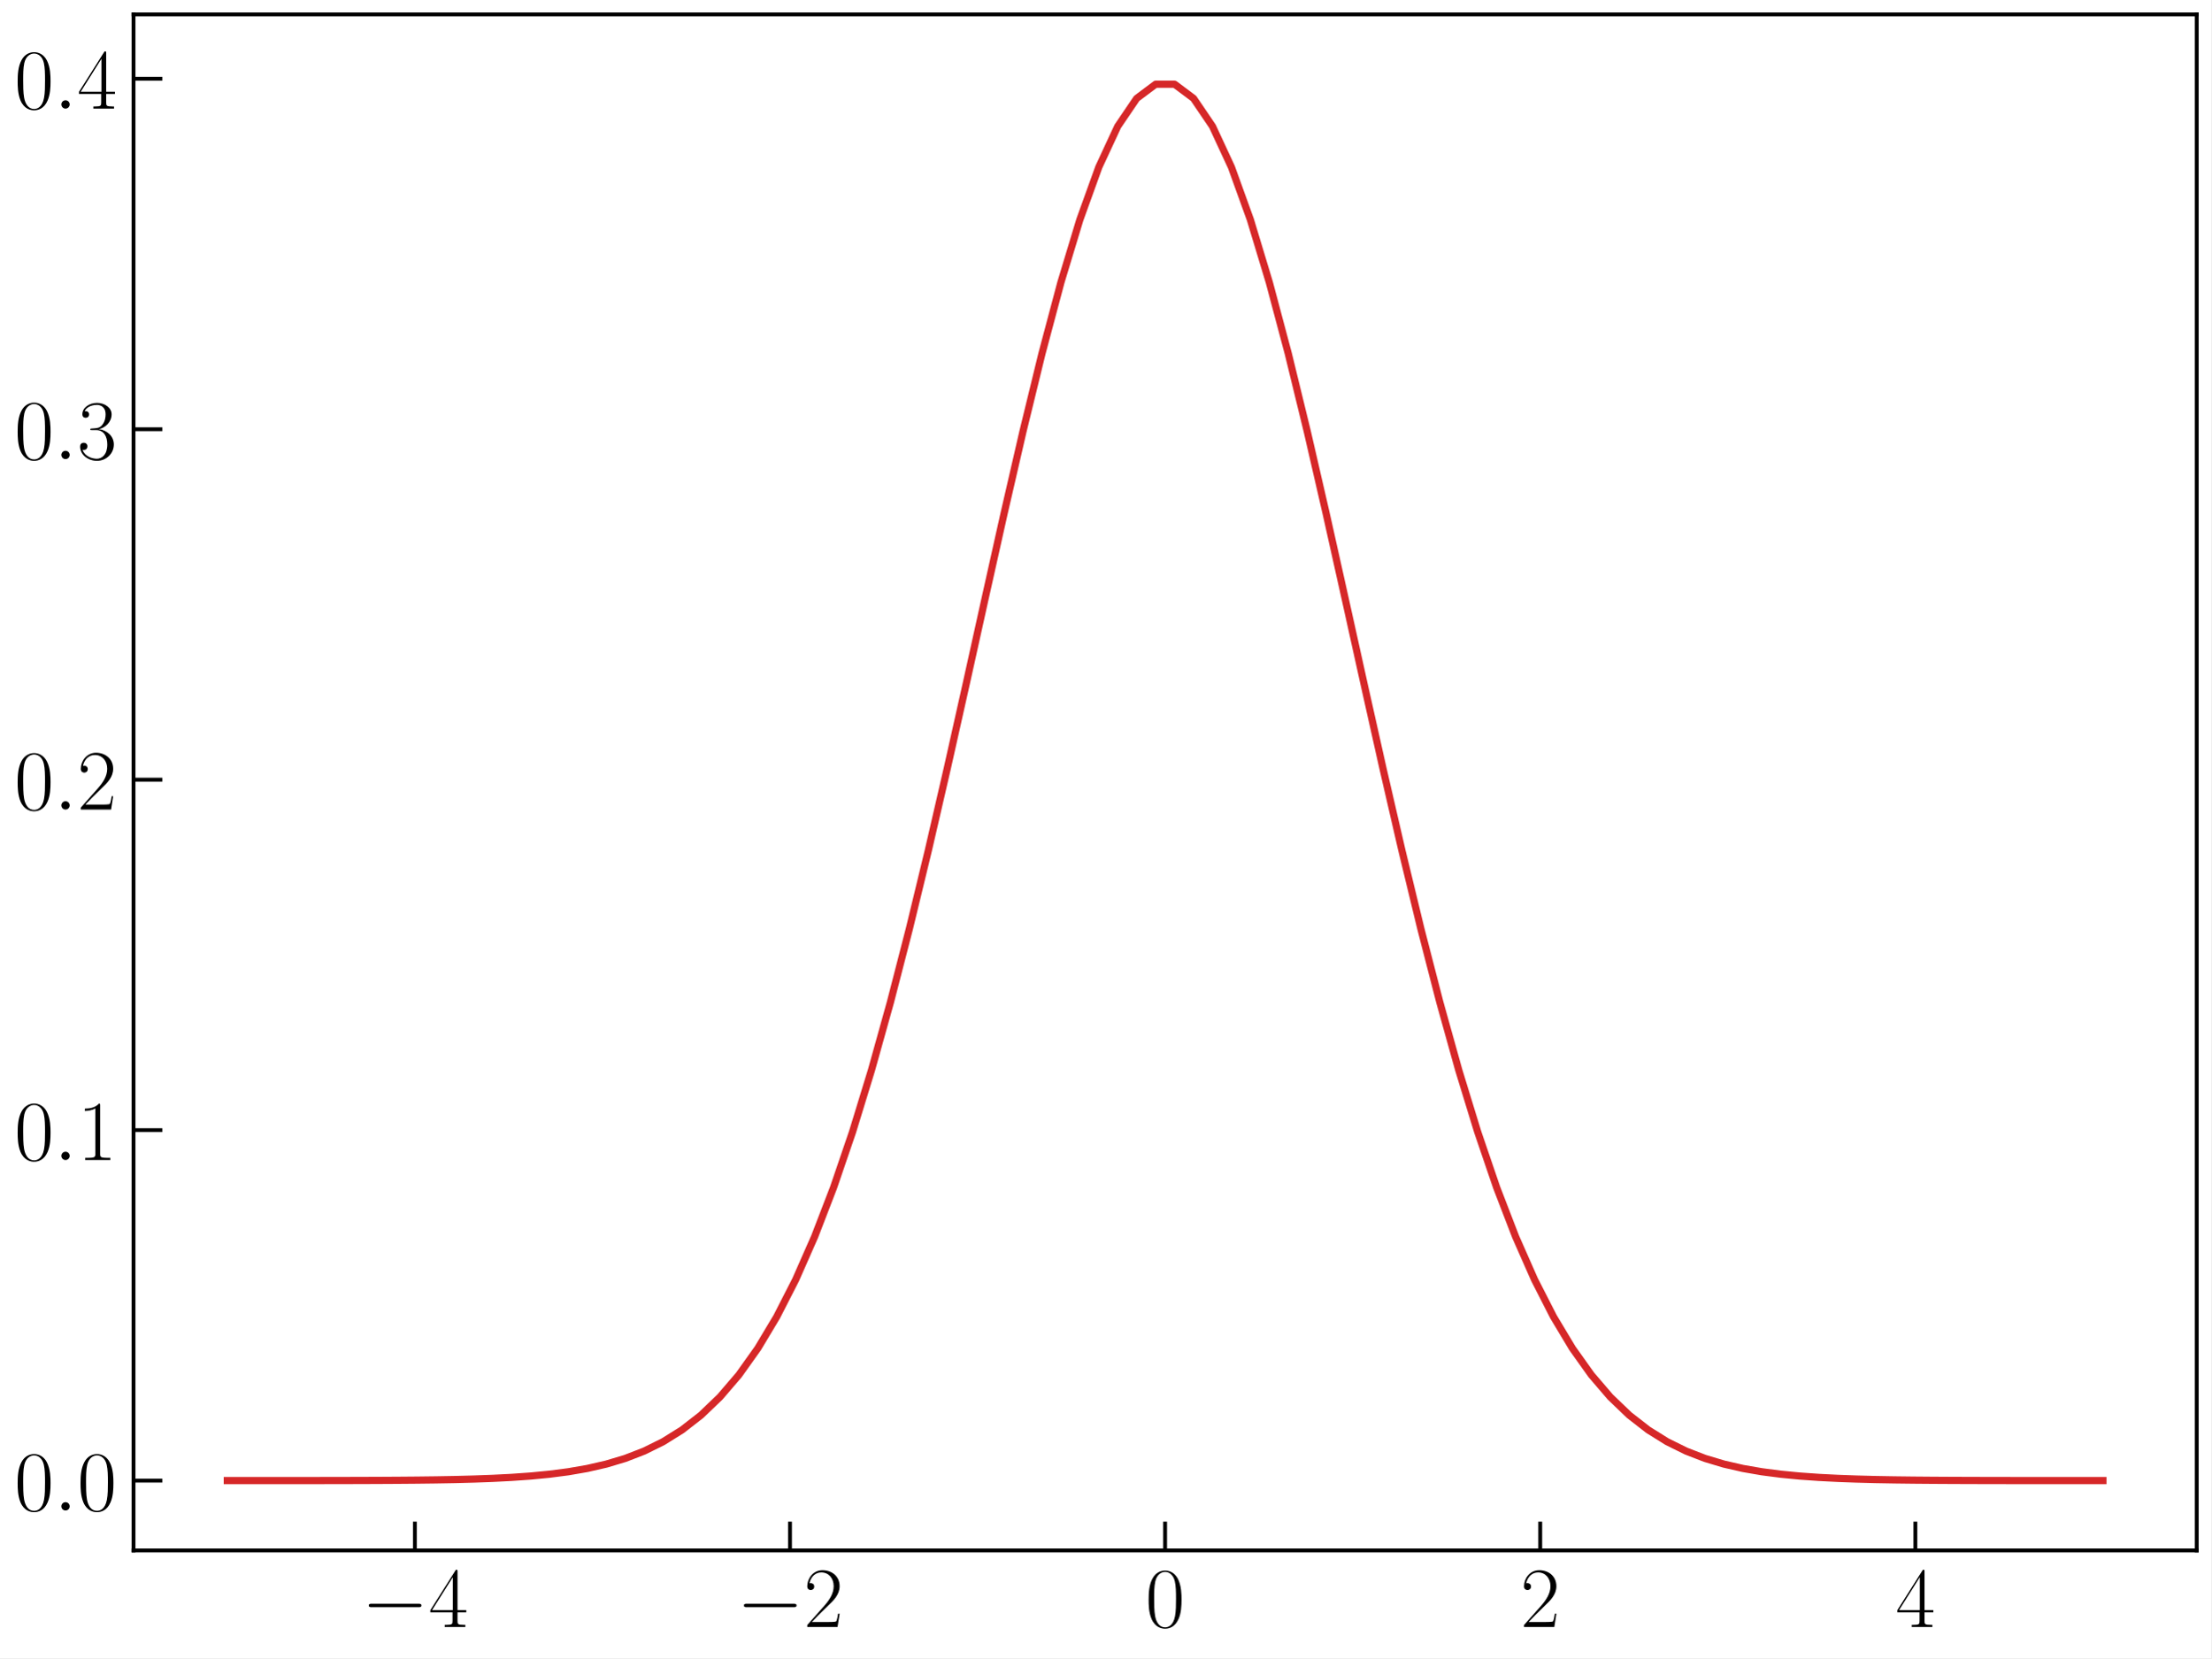
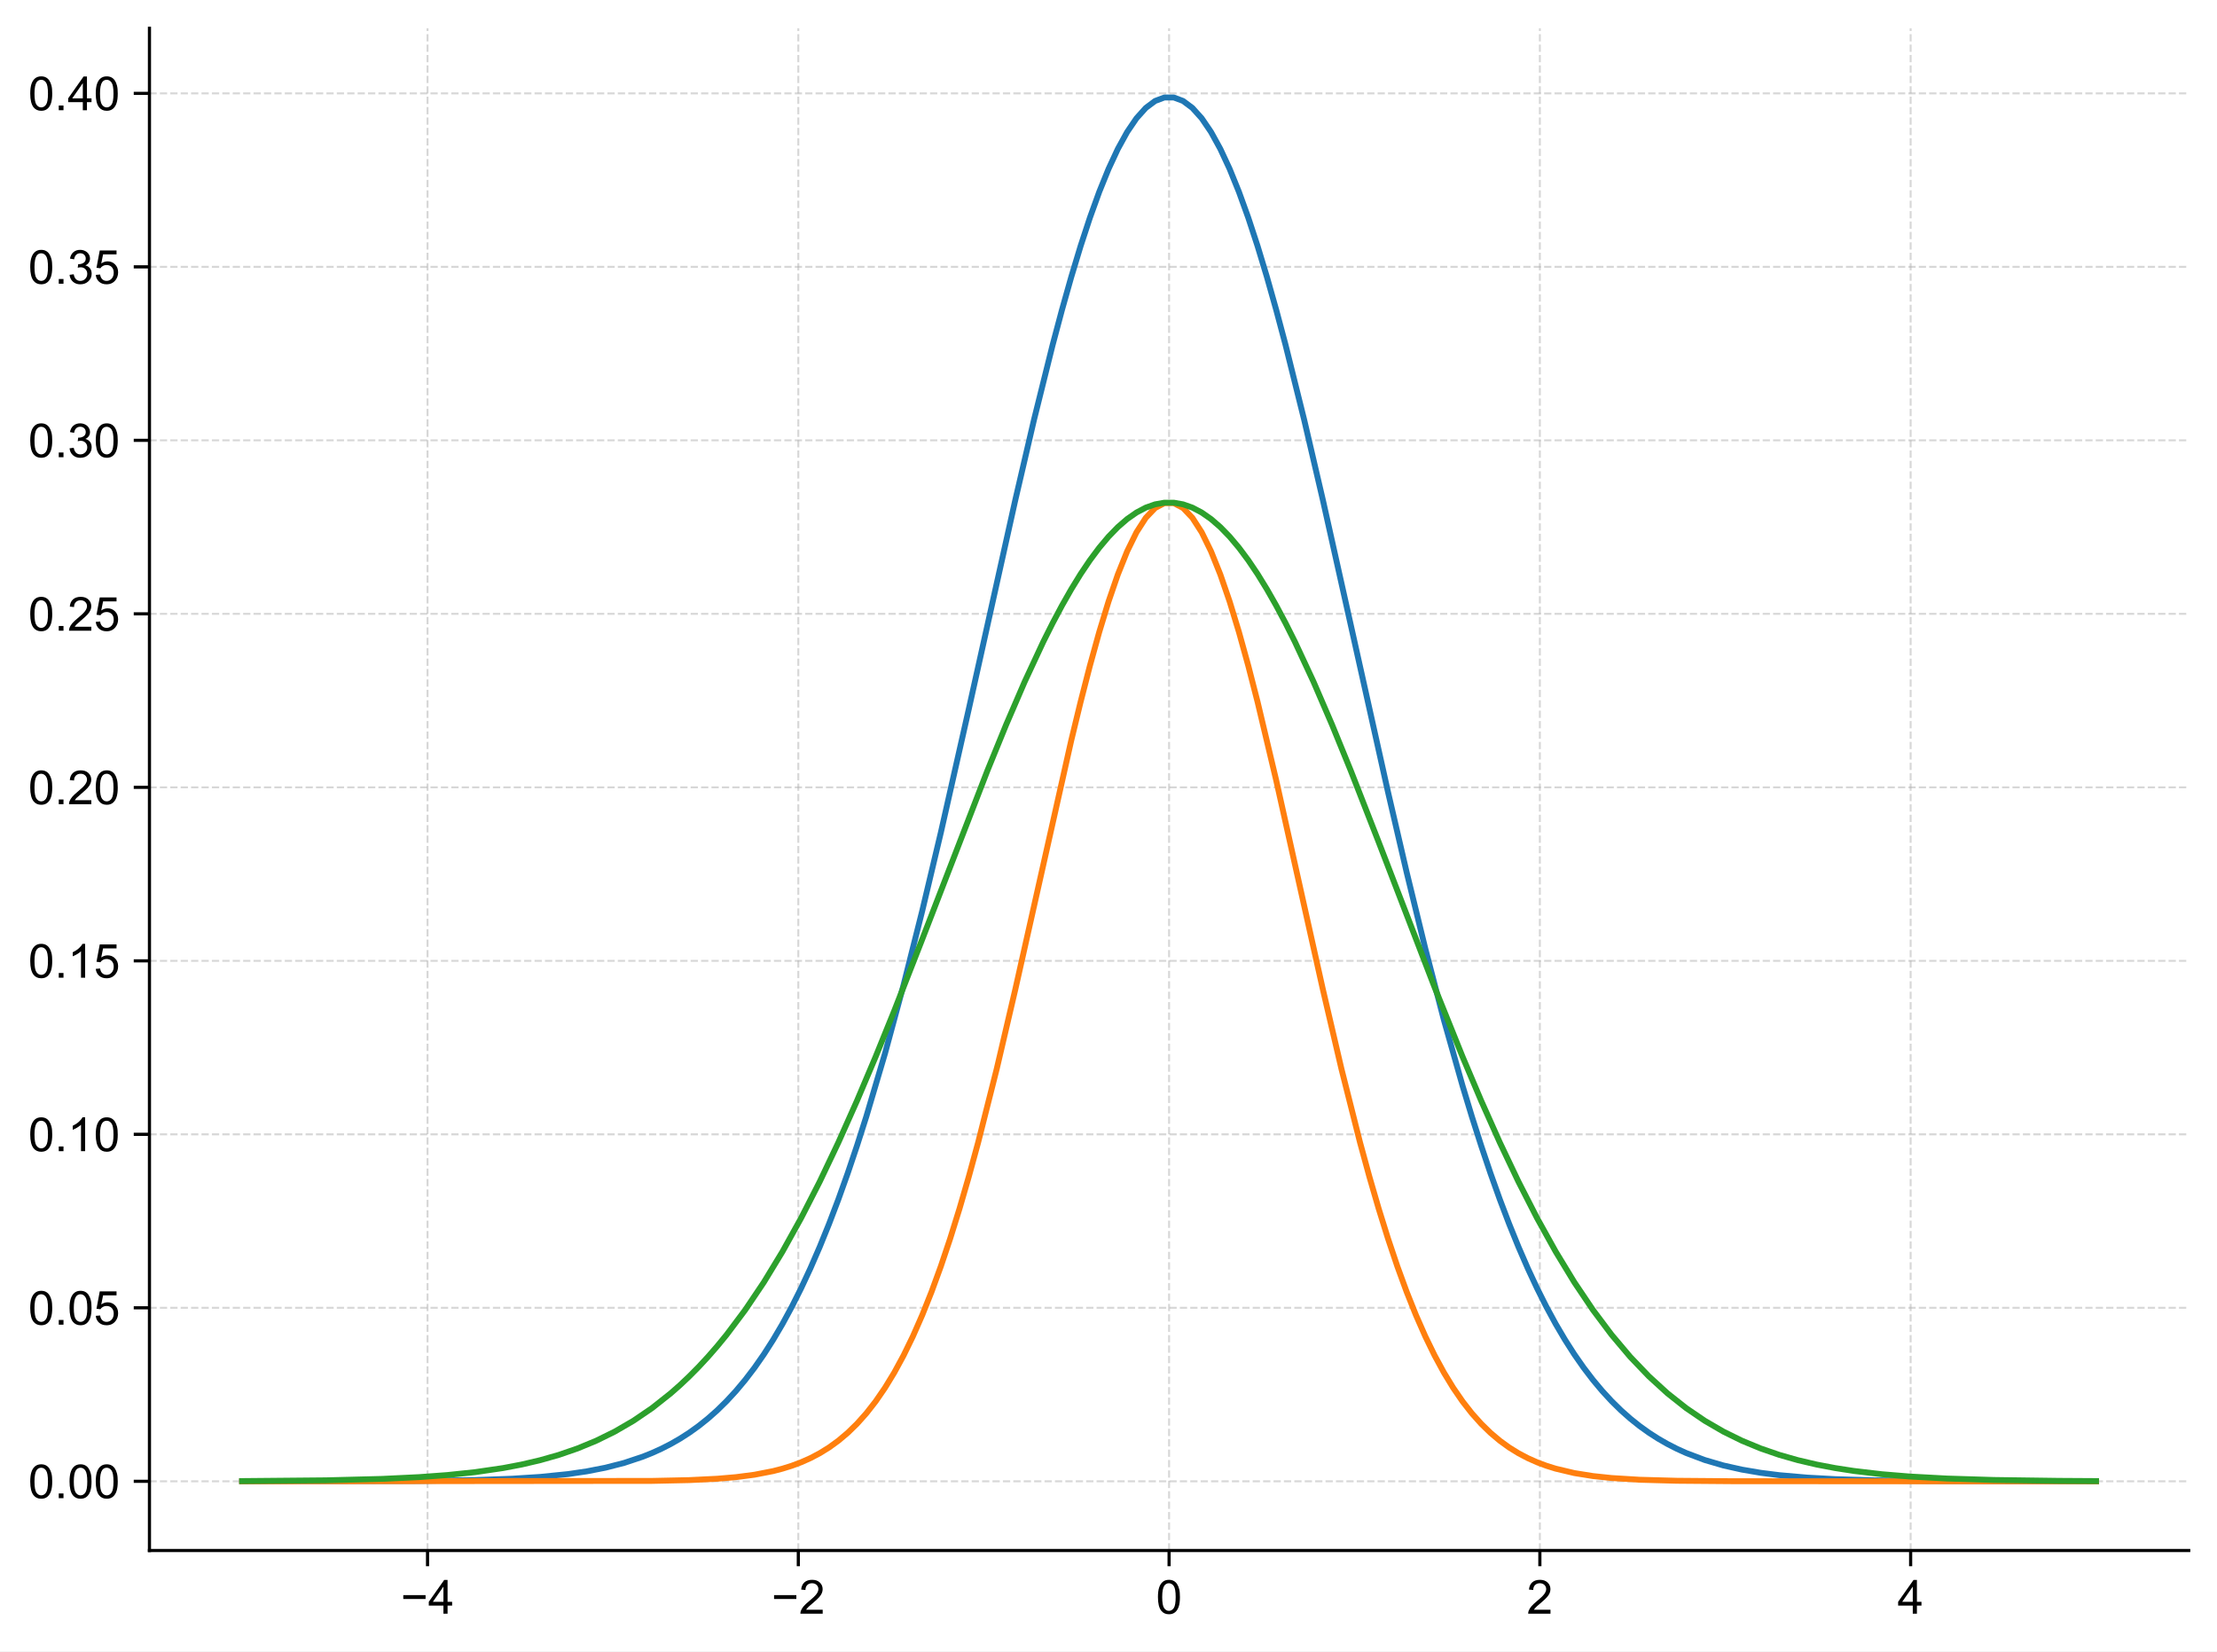
- <svg xmlns="http://www.w3.org/2000/svg" xmlns:xlink="http://www.w3.org/1999/xlink" width="460.8pt" height="345.6pt" viewBox="0 0 460.8 345.6" version="1.1">
+ <svg xmlns="http://www.w3.org/2000/svg" xmlns:xlink="http://www.w3.org/1999/xlink" width="564.48pt" height="420.48pt" viewBox="0 0 564.48 420.48" version="1.1">
  <defs>
    <style type="text/css">*{stroke-linejoin: round; stroke-linecap: butt}</style>
  </defs>
  <g id="figure_1">
    <g id="patch_1">
-       <path d="M 0 345.6  L 460.8 345.6  L 460.8 0  L 0 0  z " style="fill: #ffffff" />
+       <path d="M 0 420.48  L 564.48 420.48  L 564.48 0  L 0 0  z " style="fill: #ffffff" />
    </g>
    <g id="axes_1">
      <g id="patch_2">
-         <path d="M 27.826 323.158  L 457.8 323.158  L 457.8 3  L 27.826 3  z " style="fill: #ffffff" />
+         <path d="M 38.053 394.806  L 557.28 394.806  L 557.28 7.2  L 38.053 7.2  z " style="fill: #ffffff" />
      </g>
      <g id="matplotlib.axis_1">
        <g id="xtick_1">
          <g id="line2d_1">
+             <path d="M 108.857 394.806  L 108.857 7.2  " clip-path="url(#pdaa5d3998d)" style="fill: none; stroke-dasharray: 1.85,0.8; stroke-dashoffset: 0; stroke: #b0b0b0; stroke-opacity: 0.5; stroke-width: 0.5" />
+           </g>
+           <g id="line2d_2">
            <defs>
-               <path id="mf1ba4fd9c4" d="M 0 0  L 0 -6  " style="stroke: #000000; stroke-width: 0.8" />
+               <path id="m3aacef3324" d="M 0 0  L 0 4  " style="stroke: #000000; stroke-width: 0.8" />
            </defs>
            <g>
-               <use xlink:href="#mf1ba4fd9c4" x="86.459" y="323.158" style="stroke: #000000; stroke-width: 0.8" />
+               <use xlink:href="#m3aacef3324" x="108.857" y="394.806" style="stroke: #000000; stroke-width: 0.8" />
            </g>
          </g>
          <g id="text_1">
-             <g transform="translate(75.37303 339.1117) scale(0.18 -0.18)">
-               <defs>
-                 <path id="CMSY10-0" d="M 4218 1472  C 4326 1472 4442 1472 4442 1600  C 4442 1728 4326 1728 4218 1728  L 755 1728  C 646 1728 531 1728 531 1600  C 531 1472 646 1472 755 1472  L 4218 1472  z " transform="scale(0.015625)" />
-                 <path id="CMR17-34" d="M 2150 4122  C 2150 4256 2144 4256 2029 4256  L 128 1254  L 128 1088  L 1779 1088  L 1779 457  C 1779 224 1766 160 1318 160  L 1197 160  L 1197 0  C 1402 0 1747 0 1965 0  C 2182 0 2528 0 2733 0  L 2733 160  L 2611 160  C 2163 160 2150 224 2150 457  L 2150 1088  L 2803 1088  L 2803 1254  L 2150 1254  L 2150 4122  z M 1798 3703  L 1798 1254  L 256 1254  L 1798 3703  z " transform="scale(0.015625)" />
-               </defs>
-               <use xlink:href="#CMSY10-0" transform="scale(0.996264)" />
-               <use xlink:href="#CMR17-34" transform="translate(77.48747 0) scale(0.996264)" />
+             <g transform="translate(102.0159 410.895) scale(0.12 -0.12)">
+               <defs>
+                 <path id="ArialMT-2212" d="M 3381 1997  L 356 1997  L 356 2522  L 3381 2522  L 3381 1997  z " transform="scale(0.015625)" />
+                 <path id="ArialMT-34" d="M 2069 0  L 2069 1097  L 81 1097  L 81 1613  L 2172 4581  L 2631 4581  L 2631 1613  L 3250 1613  L 3250 1097  L 2631 1097  L 2631 0  L 2069 0  z M 2069 1613  L 2069 3678  L 634 1613  L 2069 1613  z " transform="scale(0.015625)" />
+               </defs>
+               <use xlink:href="#ArialMT-2212" />
+               <use xlink:href="#ArialMT-34" x="58.398" />
            </g>
          </g>
        </g>
        <g id="xtick_2">
-           <g id="line2d_2">
-             <g>
-               <use xlink:href="#mf1ba4fd9c4" x="164.636" y="323.158" style="stroke: #000000; stroke-width: 0.8" />
+           <g id="line2d_3">
+             <path d="M 203.262 394.806  L 203.262 7.2  " clip-path="url(#pdaa5d3998d)" style="fill: none; stroke-dasharray: 1.85,0.8; stroke-dashoffset: 0; stroke: #b0b0b0; stroke-opacity: 0.5; stroke-width: 0.5" />
+           </g>
+           <g id="line2d_4">
+             <g>
+               <use xlink:href="#m3aacef3324" x="203.262" y="394.806" style="stroke: #000000; stroke-width: 0.8" />
            </g>
          </g>
          <g id="text_2">
-             <g transform="translate(153.55 339.1117) scale(0.18 -0.18)">
-               <defs>
-                 <path id="CMR17-32" d="M 2669 989  L 2554 989  C 2490 536 2438 459 2413 420  C 2381 369 1920 369 1830 369  L 602 369  C 832 619 1280 1072 1824 1597  C 2214 1967 2669 2402 2669 3035  C 2669 3790 2067 4224 1395 4224  C 691 4224 262 3604 262 3030  C 262 2780 448 2748 525 2748  C 589 2748 781 2787 781 3010  C 781 3207 614 3264 525 3264  C 486 3264 448 3258 422 3245  C 544 3790 915 4058 1306 4058  C 1862 4058 2227 3617 2227 3035  C 2227 2479 1901 2000 1536 1584  L 262 146  L 262 0  L 2515 0  L 2669 989  z " transform="scale(0.015625)" />
-               </defs>
-               <use xlink:href="#CMSY10-0" transform="scale(0.996264)" />
-               <use xlink:href="#CMR17-32" transform="translate(77.48747 0) scale(0.996264)" />
+             <g transform="translate(196.4207 410.895) scale(0.12 -0.12)">
+               <defs>
+                 <path id="ArialMT-32" d="M 3222 541  L 3222 0  L 194 0  Q 188 203 259 391  Q 375 700 629 1000  Q 884 1300 1366 1694  Q 2113 2306 2375 2664  Q 2638 3022 2638 3341  Q 2638 3675 2398 3904  Q 2159 4134 1775 4134  Q 1369 4134 1125 3890  Q 881 3647 878 3216  L 300 3275  Q 359 3922 746 4261  Q 1134 4600 1788 4600  Q 2447 4600 2831 4234  Q 3216 3869 3216 3328  Q 3216 3053 3103 2787  Q 2991 2522 2730 2228  Q 2469 1934 1863 1422  Q 1356 997 1212 845  Q 1069 694 975 541  L 3222 541  z " transform="scale(0.015625)" />
+               </defs>
+               <use xlink:href="#ArialMT-2212" />
+               <use xlink:href="#ArialMT-32" x="58.398" />
            </g>
          </g>
        </g>
        <g id="xtick_3">
-           <g id="line2d_3">
-             <g>
-               <use xlink:href="#mf1ba4fd9c4" x="242.813" y="323.158" style="stroke: #000000; stroke-width: 0.8" />
+           <g id="line2d_5">
+             <path d="M 297.667 394.806  L 297.667 7.2  " clip-path="url(#pdaa5d3998d)" style="fill: none; stroke-dasharray: 1.85,0.8; stroke-dashoffset: 0; stroke: #b0b0b0; stroke-opacity: 0.5; stroke-width: 0.5" />
+           </g>
+           <g id="line2d_6">
+             <g>
+               <use xlink:href="#m3aacef3324" x="297.667" y="394.806" style="stroke: #000000; stroke-width: 0.8" />
            </g>
          </g>
          <g id="text_3">
-             <g transform="translate(238.7009 339.1117) scale(0.18 -0.18)">
-               <defs>
-                 <path id="CMR17-30" d="M 2688 2025  C 2688 2416 2682 3080 2413 3591  C 2176 4039 1798 4198 1466 4198  C 1158 4198 768 4058 525 3597  C 269 3118 243 2524 243 2025  C 243 1661 250 1106 448 619  C 723 -39 1216 -128 1466 -128  C 1760 -128 2208 -7 2470 600  C 2662 1042 2688 1559 2688 2025  z M 1466 -26  C 1056 -26 813 325 723 812  C 653 1188 653 1738 653 2096  C 653 2588 653 2997 736 3387  C 858 3929 1216 4096 1466 4096  C 1728 4096 2067 3923 2189 3400  C 2272 3036 2278 2607 2278 2096  C 2278 1680 2278 1169 2202 792  C 2067 95 1690 -26 1466 -26  z " transform="scale(0.015625)" />
-               </defs>
-               <use xlink:href="#CMR17-30" transform="scale(0.996264)" />
+             <g transform="translate(294.33 410.895) scale(0.12 -0.12)">
+               <defs>
+                 <path id="ArialMT-30" d="M 266 2259  Q 266 3072 433 3567  Q 600 4063 929 4331  Q 1259 4600 1759 4600  Q 2128 4600 2406 4451  Q 2684 4303 2865 4023  Q 3047 3744 3150 3342  Q 3253 2941 3253 2259  Q 3253 1453 3087 958  Q 2922 463 2592 192  Q 2263 -78 1759 -78  Q 1097 -78 719 397  Q 266 969 266 2259  z M 844 2259  Q 844 1131 1108 757  Q 1372 384 1759 384  Q 2147 384 2411 759  Q 2675 1134 2675 2259  Q 2675 3391 2411 3762  Q 2147 4134 1753 4134  Q 1366 4134 1134 3806  Q 844 3388 844 2259  z " transform="scale(0.015625)" />
+               </defs>
+               <use xlink:href="#ArialMT-30" />
            </g>
          </g>
        </g>
        <g id="xtick_4">
-           <g id="line2d_4">
-             <g>
-               <use xlink:href="#mf1ba4fd9c4" x="320.99" y="323.158" style="stroke: #000000; stroke-width: 0.8" />
+           <g id="line2d_7">
+             <path d="M 392.071 394.806  L 392.071 7.2  " clip-path="url(#pdaa5d3998d)" style="fill: none; stroke-dasharray: 1.85,0.8; stroke-dashoffset: 0; stroke: #b0b0b0; stroke-opacity: 0.5; stroke-width: 0.5" />
+           </g>
+           <g id="line2d_8">
+             <g>
+               <use xlink:href="#m3aacef3324" x="392.071" y="394.806" style="stroke: #000000; stroke-width: 0.8" />
            </g>
          </g>
          <g id="text_4">
-             <g transform="translate(316.8779 339.1117) scale(0.18 -0.18)">
-               <use xlink:href="#CMR17-32" transform="scale(0.996264)" />
+             <g transform="translate(388.7349 410.895) scale(0.12 -0.12)">
+               <use xlink:href="#ArialMT-32" />
            </g>
          </g>
        </g>
        <g id="xtick_5">
-           <g id="line2d_5">
-             <g>
-               <use xlink:href="#mf1ba4fd9c4" x="399.167" y="323.158" style="stroke: #000000; stroke-width: 0.8" />
+           <g id="line2d_9">
+             <path d="M 486.476 394.806  L 486.476 7.2  " clip-path="url(#pdaa5d3998d)" style="fill: none; stroke-dasharray: 1.85,0.8; stroke-dashoffset: 0; stroke: #b0b0b0; stroke-opacity: 0.5; stroke-width: 0.5" />
+           </g>
+           <g id="line2d_10">
+             <g>
+               <use xlink:href="#m3aacef3324" x="486.476" y="394.806" style="stroke: #000000; stroke-width: 0.8" />
            </g>
          </g>
          <g id="text_5">
-             <g transform="translate(395.0549 339.1117) scale(0.18 -0.18)">
-               <use xlink:href="#CMR17-34" transform="scale(0.996264)" />
+             <g transform="translate(483.1398 410.895) scale(0.12 -0.12)">
+               <use xlink:href="#ArialMT-34" />
            </g>
          </g>
        </g>
      </g>
      <g id="matplotlib.axis_2">
        <g id="ytick_1">
-           <g id="line2d_6">
+           <g id="line2d_11">
+             <path d="M 38.053 377.187  L 557.28 377.187  " clip-path="url(#pdaa5d3998d)" style="fill: none; stroke-dasharray: 1.85,0.8; stroke-dashoffset: 0; stroke: #b0b0b0; stroke-opacity: 0.5; stroke-width: 0.5" />
+           </g>
+           <g id="line2d_12">
            <defs>
-               <path id="me0955ae74c" d="M 0 0  L 6 0  " style="stroke: #000000; stroke-width: 0.8" />
+               <path id="mb5d66d29ac" d="M 0 0  L -4 0  " style="stroke: #000000; stroke-width: 0.8" />
            </defs>
            <g>
-               <use xlink:href="#me0955ae74c" x="27.826" y="308.607" style="stroke: #000000; stroke-width: 0.8" />
+               <use xlink:href="#mb5d66d29ac" x="38.053" y="377.187" style="stroke: #000000; stroke-width: 0.8" />
            </g>
          </g>
          <g id="text_6">
-             <g transform="translate(3.00024 314.8335) scale(0.18 -0.18)">
-               <defs>
-                 <path id="CMMI12-3a" d="M 1178 307  C 1178 492 1024 619 870 619  C 685 619 557 466 557 313  C 557 128 710 0 864 0  C 1050 0 1178 153 1178 307  z " transform="scale(0.015625)" />
-               </defs>
-               <use xlink:href="#CMR17-30" transform="scale(0.996264)" />
-               <use xlink:href="#CMMI12-3a" transform="translate(45.69048 0) scale(0.996264)" />
-               <use xlink:href="#CMR17-30" transform="translate(72.78765 0) scale(0.996264)" />
+             <g transform="translate(7.2 381.4819) scale(0.12 -0.12)">
+               <defs>
+                 <path id="ArialMT-2e" d="M 581 0  L 581 641  L 1222 641  L 1222 0  L 581 0  z " transform="scale(0.015625)" />
+               </defs>
+               <use xlink:href="#ArialMT-30" />
+               <use xlink:href="#ArialMT-2e" x="55.615" />
+               <use xlink:href="#ArialMT-30" x="83.398" />
+               <use xlink:href="#ArialMT-30" x="139.014" />
            </g>
          </g>
        </g>
        <g id="ytick_2">
-           <g id="line2d_7">
-             <g>
-               <use xlink:href="#me0955ae74c" x="27.826" y="235.557" style="stroke: #000000; stroke-width: 0.8" />
+           <g id="line2d_13">
+             <path d="M 38.053 333.01  L 557.28 333.01  " clip-path="url(#pdaa5d3998d)" style="fill: none; stroke-dasharray: 1.85,0.8; stroke-dashoffset: 0; stroke: #b0b0b0; stroke-opacity: 0.5; stroke-width: 0.5" />
+           </g>
+           <g id="line2d_14">
+             <g>
+               <use xlink:href="#mb5d66d29ac" x="38.053" y="333.01" style="stroke: #000000; stroke-width: 0.8" />
            </g>
          </g>
          <g id="text_7">
-             <g transform="translate(3.00024 241.784) scale(0.18 -0.18)">
-               <defs>
-                 <path id="CMR17-31" d="M 1702 4058  C 1702 4192 1696 4192 1606 4192  C 1357 3916 979 3827 621 3827  C 602 3827 570 3827 563 3808  C 557 3795 557 3782 557 3648  C 755 3648 1088 3686 1344 3839  L 1344 461  C 1344 236 1331 160 781 160  L 589 160  L 589 0  C 896 0 1216 0 1523 0  C 1830 0 2150 0 2458 0  L 2458 160  L 2266 160  C 1715 160 1702 230 1702 458  L 1702 4058  z " transform="scale(0.015625)" />
-               </defs>
-               <use xlink:href="#CMR17-30" transform="scale(0.996264)" />
-               <use xlink:href="#CMMI12-3a" transform="translate(45.69048 0) scale(0.996264)" />
-               <use xlink:href="#CMR17-31" transform="translate(72.78765 0) scale(0.996264)" />
+             <g transform="translate(7.2 337.3051) scale(0.12 -0.12)">
+               <defs>
+                 <path id="ArialMT-35" d="M 266 1200  L 856 1250  Q 922 819 1161 601  Q 1400 384 1738 384  Q 2144 384 2425 690  Q 2706 997 2706 1503  Q 2706 1984 2436 2262  Q 2166 2541 1728 2541  Q 1456 2541 1237 2417  Q 1019 2294 894 2097  L 366 2166  L 809 4519  L 3088 4519  L 3088 3981  L 1259 3981  L 1013 2750  Q 1425 3038 1878 3038  Q 2478 3038 2890 2622  Q 3303 2206 3303 1553  Q 3303 931 2941 478  Q 2500 -78 1738 -78  Q 1113 -78 717 272  Q 322 622 266 1200  z " transform="scale(0.015625)" />
+               </defs>
+               <use xlink:href="#ArialMT-30" />
+               <use xlink:href="#ArialMT-2e" x="55.615" />
+               <use xlink:href="#ArialMT-30" x="83.398" />
+               <use xlink:href="#ArialMT-35" x="139.014" />
            </g>
          </g>
        </g>
        <g id="ytick_3">
-           <g id="line2d_8">
-             <g>
-               <use xlink:href="#me0955ae74c" x="27.826" y="162.508" style="stroke: #000000; stroke-width: 0.8" />
+           <g id="line2d_15">
+             <path d="M 38.053 288.834  L 557.28 288.834  " clip-path="url(#pdaa5d3998d)" style="fill: none; stroke-dasharray: 1.85,0.8; stroke-dashoffset: 0; stroke: #b0b0b0; stroke-opacity: 0.5; stroke-width: 0.5" />
+           </g>
+           <g id="line2d_16">
+             <g>
+               <use xlink:href="#mb5d66d29ac" x="38.053" y="288.834" style="stroke: #000000; stroke-width: 0.8" />
            </g>
          </g>
          <g id="text_8">
-             <g transform="translate(3.00024 168.7345) scale(0.18 -0.18)">
-               <use xlink:href="#CMR17-30" transform="scale(0.996264)" />
-               <use xlink:href="#CMMI12-3a" transform="translate(45.69048 0) scale(0.996264)" />
-               <use xlink:href="#CMR17-32" transform="translate(72.78765 0) scale(0.996264)" />
+             <g transform="translate(7.2 293.1282) scale(0.12 -0.12)">
+               <defs>
+                 <path id="ArialMT-31" d="M 2384 0  L 1822 0  L 1822 3584  Q 1619 3391 1289 3197  Q 959 3003 697 2906  L 697 3450  Q 1169 3672 1522 3987  Q 1875 4303 2022 4600  L 2384 4600  L 2384 0  z " transform="scale(0.015625)" />
+               </defs>
+               <use xlink:href="#ArialMT-30" />
+               <use xlink:href="#ArialMT-2e" x="55.615" />
+               <use xlink:href="#ArialMT-31" x="83.398" />
+               <use xlink:href="#ArialMT-30" x="139.014" />
            </g>
          </g>
        </g>
        <g id="ytick_4">
-           <g id="line2d_9">
-             <g>
-               <use xlink:href="#me0955ae74c" x="27.826" y="89.458" style="stroke: #000000; stroke-width: 0.8" />
+           <g id="line2d_17">
+             <path d="M 38.053 244.657  L 557.28 244.657  " clip-path="url(#pdaa5d3998d)" style="fill: none; stroke-dasharray: 1.85,0.8; stroke-dashoffset: 0; stroke: #b0b0b0; stroke-opacity: 0.5; stroke-width: 0.5" />
+           </g>
+           <g id="line2d_18">
+             <g>
+               <use xlink:href="#mb5d66d29ac" x="38.053" y="244.657" style="stroke: #000000; stroke-width: 0.8" />
            </g>
          </g>
          <g id="text_9">
-             <g transform="translate(3.00024 95.68495) scale(0.18 -0.18)">
-               <defs>
-                 <path id="CMR17-33" d="M 1414 2157  C 1984 2157 2234 1662 2234 1090  C 2234 320 1824 25 1453 25  C 1114 25 563 194 390 693  C 422 680 454 680 486 680  C 640 680 755 782 755 948  C 755 1133 614 1216 486 1216  C 378 1216 211 1165 211 926  C 211 335 787 -128 1466 -128  C 2176 -128 2720 430 2720 1085  C 2720 1707 2208 2157 1600 2227  C 2086 2328 2554 2756 2554 3329  C 2554 3820 2048 4179 1472 4179  C 890 4179 378 3829 378 3329  C 378 3110 544 3072 627 3072  C 762 3072 877 3155 877 3321  C 877 3486 762 3569 627 3569  C 602 3569 570 3569 544 3557  C 730 3959 1235 4032 1459 4032  C 1683 4032 2106 3925 2106 3320  C 2106 3143 2080 2828 1862 2550  C 1670 2304 1453 2304 1242 2284  C 1210 2284 1062 2269 1037 2269  C 992 2263 966 2257 966 2208  C 966 2163 973 2157 1101 2157  L 1414 2157  z " transform="scale(0.015625)" />
-               </defs>
-               <use xlink:href="#CMR17-30" transform="scale(0.996264)" />
-               <use xlink:href="#CMMI12-3a" transform="translate(45.69048 0) scale(0.996264)" />
-               <use xlink:href="#CMR17-33" transform="translate(72.78765 0) scale(0.996264)" />
+             <g transform="translate(7.2 248.9514) scale(0.12 -0.12)">
+               <use xlink:href="#ArialMT-30" />
+               <use xlink:href="#ArialMT-2e" x="55.615" />
+               <use xlink:href="#ArialMT-31" x="83.398" />
+               <use xlink:href="#ArialMT-35" x="139.014" />
            </g>
          </g>
        </g>
        <g id="ytick_5">
-           <g id="line2d_10">
-             <g>
-               <use xlink:href="#me0955ae74c" x="27.826" y="16.409" style="stroke: #000000; stroke-width: 0.8" />
+           <g id="line2d_19">
+             <path d="M 38.053 200.48  L 557.28 200.48  " clip-path="url(#pdaa5d3998d)" style="fill: none; stroke-dasharray: 1.85,0.8; stroke-dashoffset: 0; stroke: #b0b0b0; stroke-opacity: 0.5; stroke-width: 0.5" />
+           </g>
+           <g id="line2d_20">
+             <g>
+               <use xlink:href="#mb5d66d29ac" x="38.053" y="200.48" style="stroke: #000000; stroke-width: 0.8" />
            </g>
          </g>
          <g id="text_10">
-             <g transform="translate(3.00024 22.63543) scale(0.18 -0.18)">
-               <use xlink:href="#CMR17-30" transform="scale(0.996264)" />
-               <use xlink:href="#CMMI12-3a" transform="translate(45.69048 0) scale(0.996264)" />
-               <use xlink:href="#CMR17-34" transform="translate(72.78765 0) scale(0.996264)" />
-             </g>
-           </g>
-         </g>
-       </g>
-       <g id="line2d_11">
-         <path d="M 47.371 308.606  L 51.319 308.605  L 55.267 308.604  L 59.216 308.602  L 63.164 308.599  L 67.112 308.595  L 71.061 308.588  L 75.009 308.578  L 78.957 308.562  L 82.906 308.539  L 86.854 308.505  L 90.802 308.455  L 94.751 308.384  L 98.699 308.281  L 102.647 308.137  L 106.596 307.935  L 110.544 307.656  L 114.492 307.275  L 118.441 306.761  L 122.389 306.075  L 126.337 305.168  L 130.286 303.984  L 134.234 302.455  L 138.182 300.504  L 142.131 298.042  L 146.079 294.972  L 150.027 291.189  L 153.976 286.583  L 157.924 281.04  L 161.872 274.453  L 165.821 266.722  L 169.769 257.761  L 173.717 247.511  L 177.666 235.939  L 181.614 223.053  L 185.562 208.904  L 189.511 193.595  L 193.459 177.282  L 197.407 160.178  L 201.356 142.548  L 205.304 124.711  L 209.252 107.024  L 213.201 89.88  L 217.149 73.687  L 221.097 58.856  L 225.046 45.785  L 228.994 34.836  L 232.942 26.327  L 236.891 20.507  L 240.839 17.553  L 244.787 17.553  L 248.736 20.507  L 252.684 26.327  L 256.632 34.836  L 260.581 45.785  L 264.529 58.856  L 268.477 73.687  L 272.426 89.88  L 276.374 107.024  L 280.322 124.711  L 284.271 142.548  L 288.219 160.178  L 292.167 177.282  L 296.116 193.595  L 300.064 208.904  L 304.012 223.053  L 307.961 235.939  L 311.909 247.511  L 315.857 257.761  L 319.806 266.722  L 323.754 274.453  L 327.702 281.04  L 331.651 286.583  L 335.599 291.189  L 339.547 294.972  L 343.496 298.042  L 347.444 300.504  L 351.392 302.455  L 355.341 303.984  L 359.289 305.168  L 363.237 306.075  L 367.186 306.761  L 371.134 307.275  L 375.082 307.656  L 379.031 307.935  L 382.979 308.137  L 386.927 308.281  L 390.876 308.384  L 394.824 308.455  L 398.772 308.505  L 402.721 308.539  L 406.669 308.562  L 410.617 308.578  L 414.566 308.588  L 418.514 308.595  L 422.462 308.599  L 426.411 308.602  L 430.359 308.604  L 434.307 308.605  L 438.256 308.606  " clip-path="url(#p4b27fccc8d)" style="fill: none; stroke: #d62728; stroke-width: 1.5; stroke-linecap: square" />
+             <g transform="translate(7.2 204.7746) scale(0.12 -0.12)">
+               <use xlink:href="#ArialMT-30" />
+               <use xlink:href="#ArialMT-2e" x="55.615" />
+               <use xlink:href="#ArialMT-32" x="83.398" />
+               <use xlink:href="#ArialMT-30" x="139.014" />
+             </g>
+           </g>
+         </g>
+         <g id="ytick_6">
+           <g id="line2d_21">
+             <path d="M 38.053 156.303  L 557.28 156.303  " clip-path="url(#pdaa5d3998d)" style="fill: none; stroke-dasharray: 1.85,0.8; stroke-dashoffset: 0; stroke: #b0b0b0; stroke-opacity: 0.5; stroke-width: 0.5" />
+           </g>
+           <g id="line2d_22">
+             <g>
+               <use xlink:href="#mb5d66d29ac" x="38.053" y="156.303" style="stroke: #000000; stroke-width: 0.8" />
+             </g>
+           </g>
+           <g id="text_11">
+             <g transform="translate(7.2 160.5978) scale(0.12 -0.12)">
+               <use xlink:href="#ArialMT-30" />
+               <use xlink:href="#ArialMT-2e" x="55.615" />
+               <use xlink:href="#ArialMT-32" x="83.398" />
+               <use xlink:href="#ArialMT-35" x="139.014" />
+             </g>
+           </g>
+         </g>
+         <g id="ytick_7">
+           <g id="line2d_23">
+             <path d="M 38.053 112.126  L 557.28 112.126  " clip-path="url(#pdaa5d3998d)" style="fill: none; stroke-dasharray: 1.85,0.8; stroke-dashoffset: 0; stroke: #b0b0b0; stroke-opacity: 0.5; stroke-width: 0.5" />
+           </g>
+           <g id="line2d_24">
+             <g>
+               <use xlink:href="#mb5d66d29ac" x="38.053" y="112.126" style="stroke: #000000; stroke-width: 0.8" />
+             </g>
+           </g>
+           <g id="text_12">
+             <g transform="translate(7.2 116.421) scale(0.12 -0.12)">
+               <defs>
+                 <path id="ArialMT-33" d="M 269 1209  L 831 1284  Q 928 806 1161 595  Q 1394 384 1728 384  Q 2125 384 2398 659  Q 2672 934 2672 1341  Q 2672 1728 2419 1979  Q 2166 2231 1775 2231  Q 1616 2231 1378 2169  L 1441 2663  Q 1497 2656 1531 2656  Q 1891 2656 2178 2843  Q 2466 3031 2466 3422  Q 2466 3731 2256 3934  Q 2047 4138 1716 4138  Q 1388 4138 1169 3931  Q 950 3725 888 3313  L 325 3413  Q 428 3978 793 4289  Q 1159 4600 1703 4600  Q 2078 4600 2393 4439  Q 2709 4278 2876 4000  Q 3044 3722 3044 3409  Q 3044 3113 2884 2869  Q 2725 2625 2413 2481  Q 2819 2388 3044 2092  Q 3269 1797 3269 1353  Q 3269 753 2831 336  Q 2394 -81 1725 -81  Q 1122 -81 723 278  Q 325 638 269 1209  z " transform="scale(0.015625)" />
+               </defs>
+               <use xlink:href="#ArialMT-30" />
+               <use xlink:href="#ArialMT-2e" x="55.615" />
+               <use xlink:href="#ArialMT-33" x="83.398" />
+               <use xlink:href="#ArialMT-30" x="139.014" />
+             </g>
+           </g>
+         </g>
+         <g id="ytick_8">
+           <g id="line2d_25">
+             <path d="M 38.053 67.949  L 557.28 67.949  " clip-path="url(#pdaa5d3998d)" style="fill: none; stroke-dasharray: 1.85,0.8; stroke-dashoffset: 0; stroke: #b0b0b0; stroke-opacity: 0.5; stroke-width: 0.5" />
+           </g>
+           <g id="line2d_26">
+             <g>
+               <use xlink:href="#mb5d66d29ac" x="38.053" y="67.949" style="stroke: #000000; stroke-width: 0.8" />
+             </g>
+           </g>
+           <g id="text_13">
+             <g transform="translate(7.2 72.24416) scale(0.12 -0.12)">
+               <use xlink:href="#ArialMT-30" />
+               <use xlink:href="#ArialMT-2e" x="55.615" />
+               <use xlink:href="#ArialMT-33" x="83.398" />
+               <use xlink:href="#ArialMT-35" x="139.014" />
+             </g>
+           </g>
+         </g>
+         <g id="ytick_9">
+           <g id="line2d_27">
+             <path d="M 38.053 23.773  L 557.28 23.773  " clip-path="url(#pdaa5d3998d)" style="fill: none; stroke-dasharray: 1.85,0.8; stroke-dashoffset: 0; stroke: #b0b0b0; stroke-opacity: 0.5; stroke-width: 0.5" />
+           </g>
+           <g id="line2d_28">
+             <g>
+               <use xlink:href="#mb5d66d29ac" x="38.053" y="23.773" style="stroke: #000000; stroke-width: 0.8" />
+             </g>
+           </g>
+           <g id="text_14">
+             <g transform="translate(7.2 28.06735) scale(0.12 -0.12)">
+               <use xlink:href="#ArialMT-30" />
+               <use xlink:href="#ArialMT-2e" x="55.615" />
+               <use xlink:href="#ArialMT-34" x="83.398" />
+               <use xlink:href="#ArialMT-30" x="139.014" />
+             </g>
+           </g>
+         </g>
+       </g>
+       <g id="line2d_29">
+         <path d="M 61.654 377.186  L 106.722 377.089  L 120.954 376.868  L 130.442 376.524  L 137.558 376.068  L 144.674 375.343  L 149.418 374.645  L 154.162 373.719  L 158.906 372.504  L 163.65 370.925  L 166.022 369.974  L 168.394 368.899  L 170.766 367.689  L 173.138 366.328  L 175.509 364.805  L 177.881 363.103  L 180.253 361.207  L 182.625 359.103  L 184.997 356.772  L 187.369 354.2  L 189.741 351.368  L 192.113 348.261  L 194.485 344.862  L 196.857 341.154  L 199.229 337.123  L 201.601 332.752  L 203.973 328.03  L 206.345 322.942  L 208.717 317.479  L 211.089 311.631  L 213.461 305.393  L 215.833 298.758  L 218.205 291.727  L 220.577 284.301  L 225.321 268.283  L 230.065 250.787  L 234.809 231.955  L 239.553 211.993  L 246.669 180.55  L 258.529 127.239  L 263.273 106.887  L 268.017 87.815  L 270.389 78.912  L 272.761 70.511  L 275.133 62.668  L 277.505 55.438  L 279.877 48.872  L 282.249 43.017  L 284.621 37.916  L 286.993 33.605  L 289.365 30.117  L 291.737 27.478  L 294.109 25.707  L 296.481 24.818  L 298.853 24.818  L 301.225 25.707  L 303.597 27.478  L 305.969 30.117  L 308.34 33.605  L 310.712 37.916  L 313.084 43.017  L 315.456 48.872  L 317.828 55.438  L 320.2 62.668  L 322.572 70.511  L 324.944 78.912  L 327.316 87.815  L 332.06 106.887  L 336.804 127.239  L 343.92 159.101  L 353.408 201.672  L 358.152 222.099  L 362.896 241.526  L 367.64 259.713  L 372.384 276.483  L 374.756 284.301  L 377.128 291.727  L 379.5 298.758  L 381.872 305.393  L 384.244 311.631  L 386.616 317.479  L 388.988 322.942  L 391.36 328.03  L 393.732 332.752  L 396.104 337.123  L 398.476 341.154  L 400.848 344.862  L 403.22 348.261  L 405.592 351.368  L 407.964 354.2  L 410.336 356.772  L 412.708 359.103  L 415.08 361.207  L 417.452 363.103  L 419.824 364.805  L 422.196 366.328  L 424.568 367.689  L 426.94 368.899  L 429.312 369.974  L 434.056 371.765  L 438.799 373.152  L 443.543 374.214  L 448.287 375.019  L 453.031 375.622  L 460.147 376.245  L 467.263 376.633  L 476.751 376.923  L 490.983 377.107  L 519.447 377.182  L 533.679 377.186  L 533.679 377.186  " clip-path="url(#pdaa5d3998d)" style="fill: none; stroke: #1f77b4; stroke-width: 1.5; stroke-linecap: square" />
+       </g>
+       <g id="line2d_30">
+         <path d="M 61.654 377.187  L 166.022 377.083  L 175.509 376.88  L 182.625 376.531  L 187.369 376.127  L 192.113 375.509  L 196.857 374.583  L 199.229 373.967  L 201.601 373.226  L 203.973 372.34  L 206.345 371.284  L 208.717 370.035  L 211.089 368.566  L 213.461 366.847  L 215.833 364.848  L 218.205 362.536  L 220.577 359.879  L 222.949 356.843  L 225.321 353.395  L 227.693 349.503  L 230.065 345.136  L 232.437 340.267  L 234.809 334.874  L 237.181 328.936  L 239.553 322.443  L 241.925 315.388  L 244.297 307.776  L 246.669 299.619  L 249.041 290.941  L 253.785 272.165  L 258.529 251.859  L 272.761 188.514  L 275.133 178.74  L 277.505 169.512  L 279.877 160.949  L 282.249 153.168  L 284.621 146.276  L 286.993 140.371  L 289.365 135.538  L 291.737 131.849  L 294.109 129.358  L 296.481 128.103  L 298.853 128.103  L 301.225 129.358  L 303.597 131.849  L 305.969 135.538  L 308.34 140.371  L 310.712 146.276  L 313.084 153.168  L 315.456 160.949  L 317.828 169.512  L 320.2 178.74  L 324.944 198.709  L 332.06 230.618  L 336.804 251.859  L 341.548 272.165  L 346.292 290.941  L 348.664 299.619  L 351.036 307.776  L 353.408 315.388  L 355.78 322.443  L 358.152 328.936  L 360.524 334.874  L 362.896 340.267  L 365.268 345.136  L 367.64 349.503  L 370.012 353.395  L 372.384 356.843  L 374.756 359.879  L 377.128 362.536  L 379.5 364.848  L 381.872 366.847  L 384.244 368.566  L 386.616 370.035  L 388.988 371.284  L 391.36 372.34  L 393.732 373.226  L 396.104 373.967  L 400.848 375.091  L 405.592 375.85  L 410.336 376.351  L 417.452 376.789  L 426.94 377.049  L 441.171 377.163  L 490.983 377.187  L 533.679 377.187  L 533.679 377.187  " clip-path="url(#pdaa5d3998d)" style="fill: none; stroke: #ff7f0e; stroke-width: 1.5; stroke-linecap: square" />
+       </g>
+       <g id="line2d_31">
+         <path d="M 61.654 377.127  L 83.002 376.934  L 97.234 376.576  L 106.722 376.121  L 113.838 375.599  L 120.954 374.855  L 128.07 373.816  L 132.814 372.913  L 137.558 371.804  L 142.302 370.453  L 147.046 368.82  L 151.79 366.86  L 156.534 364.527  L 161.278 361.77  L 166.022 358.54  L 170.766 354.785  L 173.138 352.694  L 175.509 350.453  L 177.881 348.056  L 180.253 345.498  L 182.625 342.773  L 184.997 339.877  L 189.741 333.553  L 194.485 326.501  L 199.229 318.703  L 203.973 310.159  L 208.717 300.882  L 213.461 290.904  L 218.205 280.277  L 222.949 269.07  L 227.693 257.377  L 234.809 239.179  L 251.413 196.213  L 256.157 184.582  L 260.901 173.58  L 265.645 163.393  L 268.017 158.662  L 270.389 154.203  L 272.761 150.035  L 275.133 146.179  L 277.505 142.652  L 279.877 139.472  L 282.249 136.654  L 284.621 134.212  L 286.993 132.159  L 289.365 130.503  L 291.737 129.254  L 294.109 128.418  L 296.481 127.999  L 298.853 127.999  L 301.225 128.418  L 303.597 129.254  L 305.969 130.503  L 308.34 132.159  L 310.712 134.212  L 313.084 136.654  L 315.456 139.472  L 317.828 142.652  L 320.2 146.179  L 322.572 150.035  L 324.944 154.203  L 327.316 158.662  L 329.688 163.393  L 334.432 173.58  L 339.176 184.582  L 343.92 196.213  L 351.036 214.424  L 365.268 251.383  L 372.384 269.07  L 377.128 280.277  L 381.872 290.904  L 386.616 300.882  L 391.36 310.159  L 396.104 318.703  L 400.848 326.501  L 405.592 333.553  L 410.336 339.877  L 415.08 345.498  L 419.824 350.453  L 424.568 354.785  L 429.312 358.54  L 434.056 361.77  L 438.799 364.527  L 443.543 366.86  L 448.287 368.82  L 453.031 370.453  L 457.775 371.804  L 462.519 372.913  L 467.263 373.816  L 472.007 374.546  L 479.123 375.379  L 486.239 375.968  L 495.727 376.483  L 507.587 376.846  L 524.191 377.072  L 533.679 377.127  L 533.679 377.127  " clip-path="url(#pdaa5d3998d)" style="fill: none; stroke: #2ca02c; stroke-width: 1.5; stroke-linecap: square" />
      </g>
      <g id="patch_3">
-         <path d="M 27.826 323.158  L 27.826 3  " style="fill: none; stroke: #000000; stroke-width: 0.8; stroke-linejoin: miter; stroke-linecap: square" />
+         <path d="M 38.053 394.806  L 38.053 7.2  " style="fill: none; stroke: #000000; stroke-width: 0.8; stroke-linejoin: miter; stroke-linecap: square" />
      </g>
      <g id="patch_4">
-         <path d="M 457.8 323.158  L 457.8 3  " style="fill: none; stroke: #000000; stroke-width: 0.8; stroke-linejoin: miter; stroke-linecap: square" />
-       </g>
-       <g id="patch_5">
-         <path d="M 27.826 323.158  L 457.8 323.158  " style="fill: none; stroke: #000000; stroke-width: 0.8; stroke-linejoin: miter; stroke-linecap: square" />
-       </g>
-       <g id="patch_6">
-         <path d="M 27.826 3  L 457.8 3  " style="fill: none; stroke: #000000; stroke-width: 0.8; stroke-linejoin: miter; stroke-linecap: square" />
+         <path d="M 38.053 394.806  L 557.28 394.806  " style="fill: none; stroke: #000000; stroke-width: 0.8; stroke-linejoin: miter; stroke-linecap: square" />
      </g>
    </g>
  </g>
  <defs>
-     <clipPath id="p4b27fccc8d">
-       <rect x="27.826" y="3" width="429.973" height="320.158" />
+     <clipPath id="pdaa5d3998d">
+       <rect x="38.053" y="7.2" width="519.227" height="387.606" />
    </clipPath>
  </defs>
</svg>
